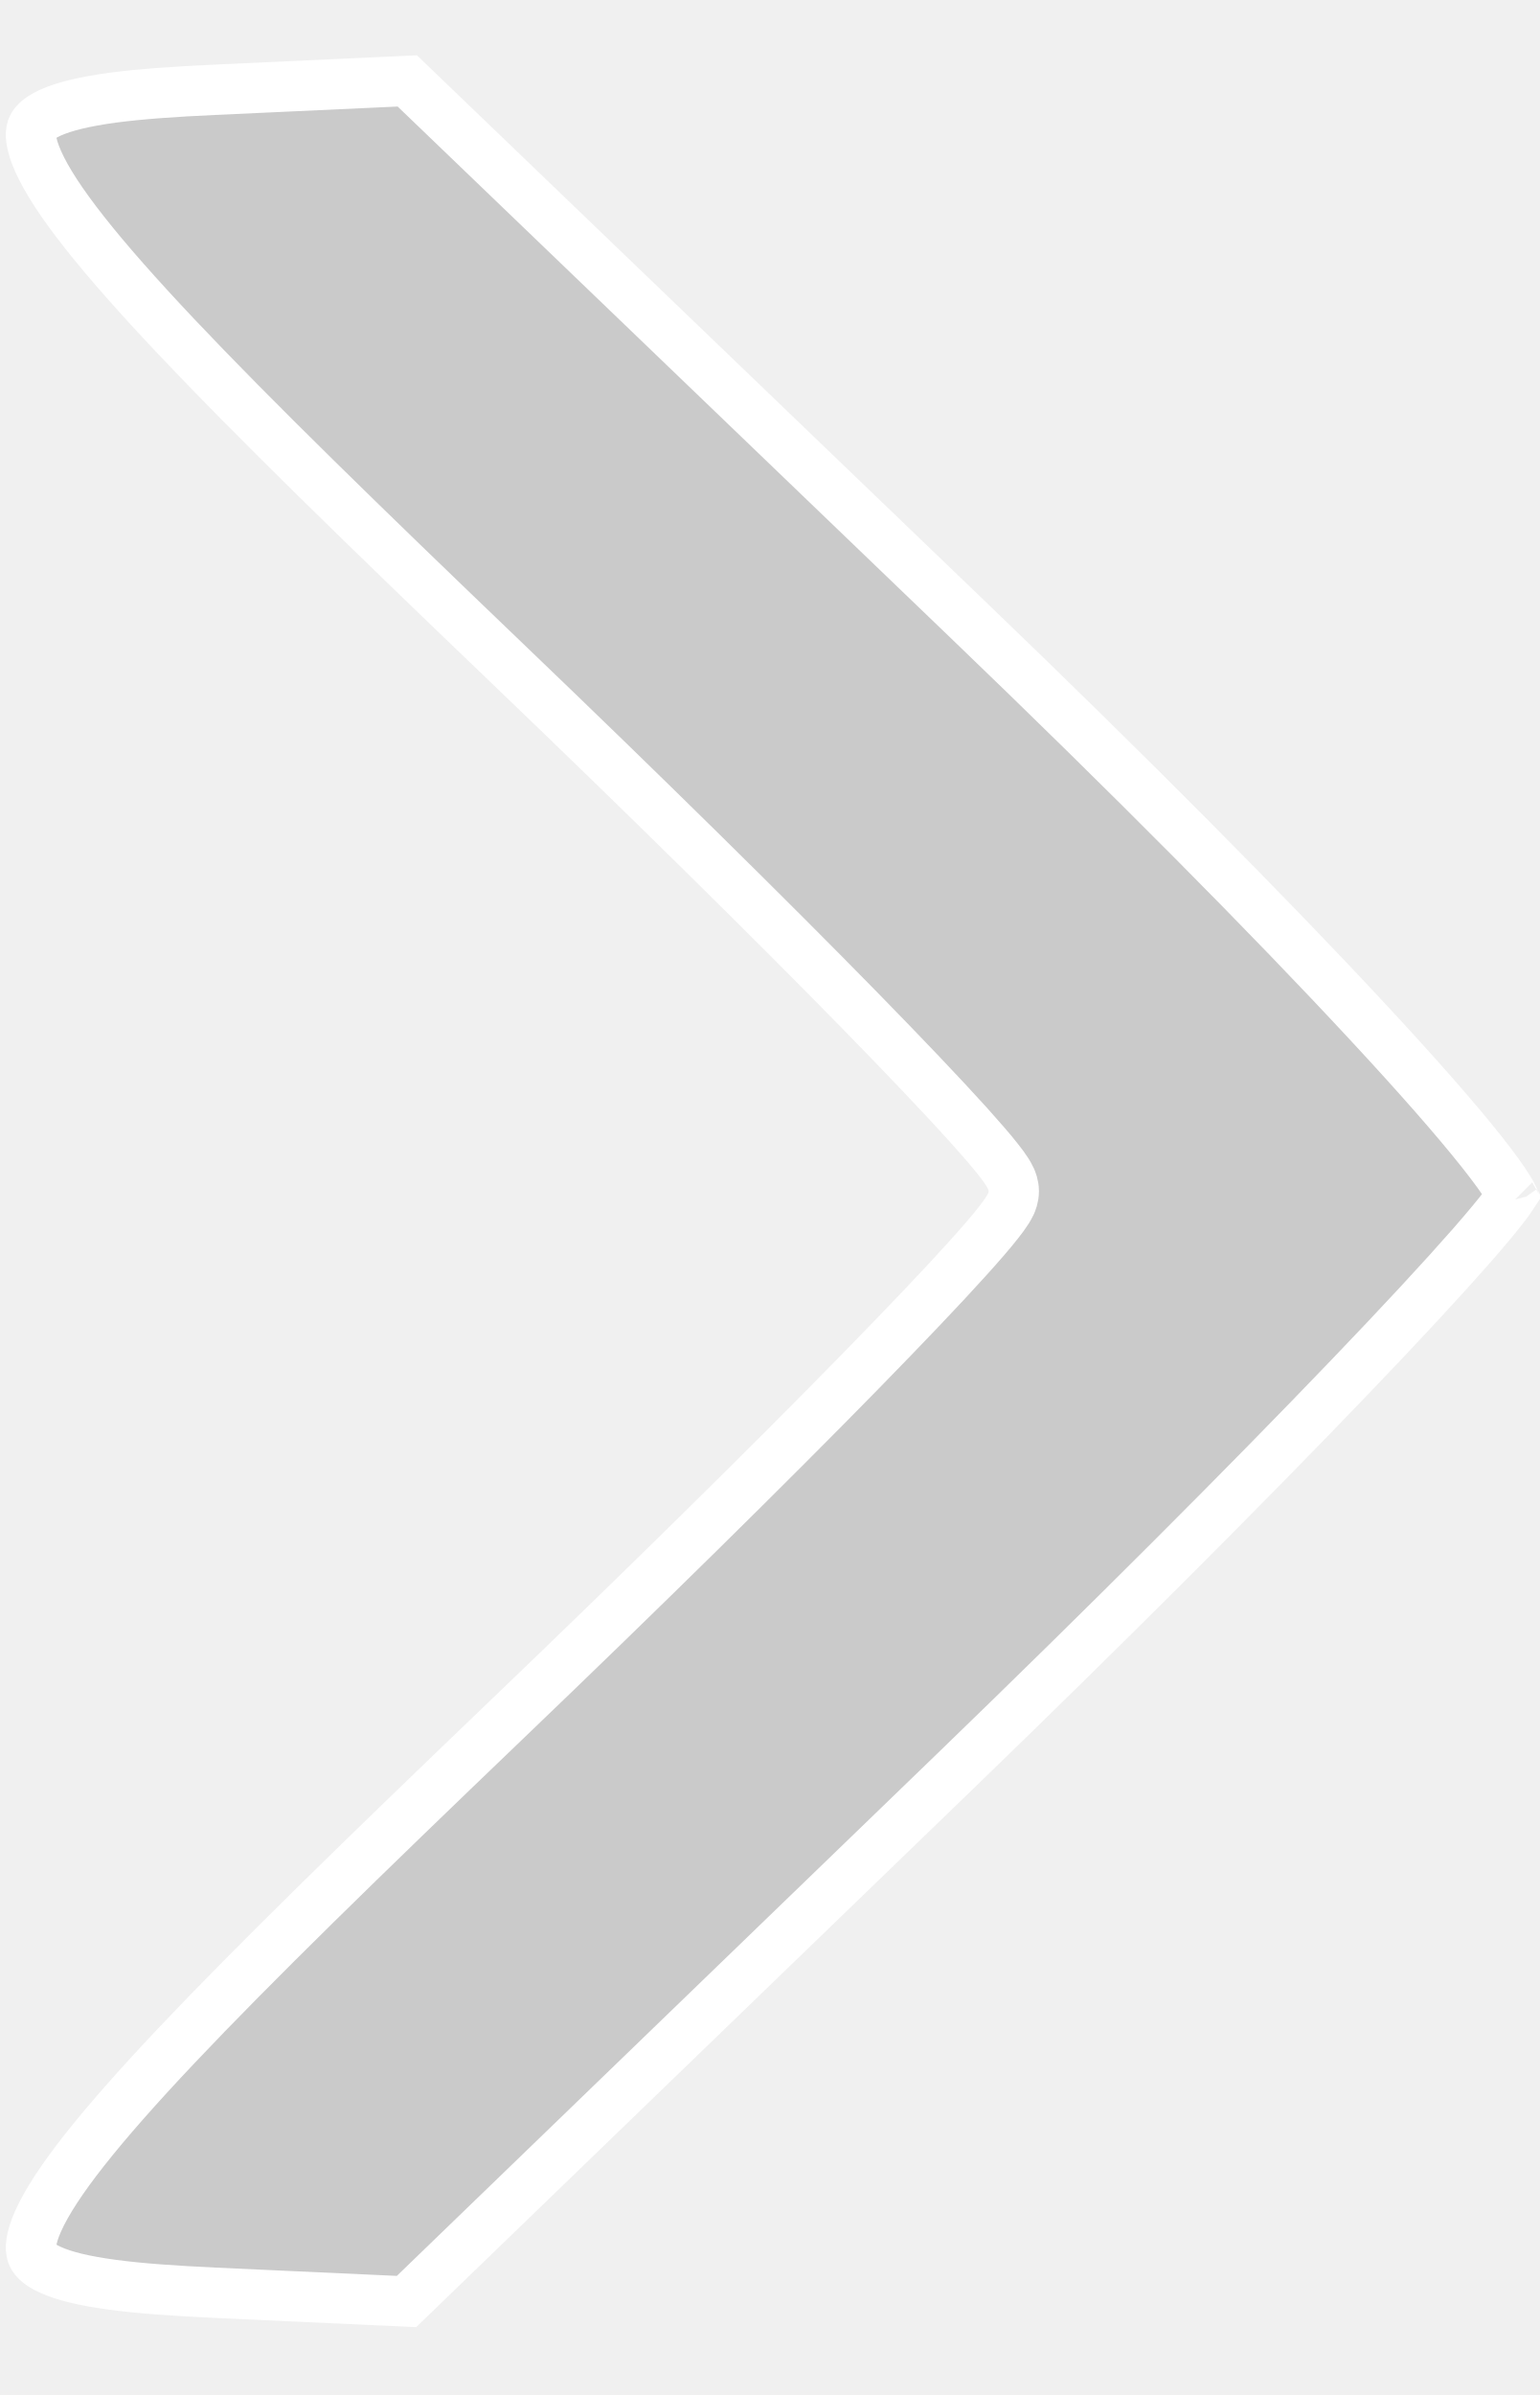
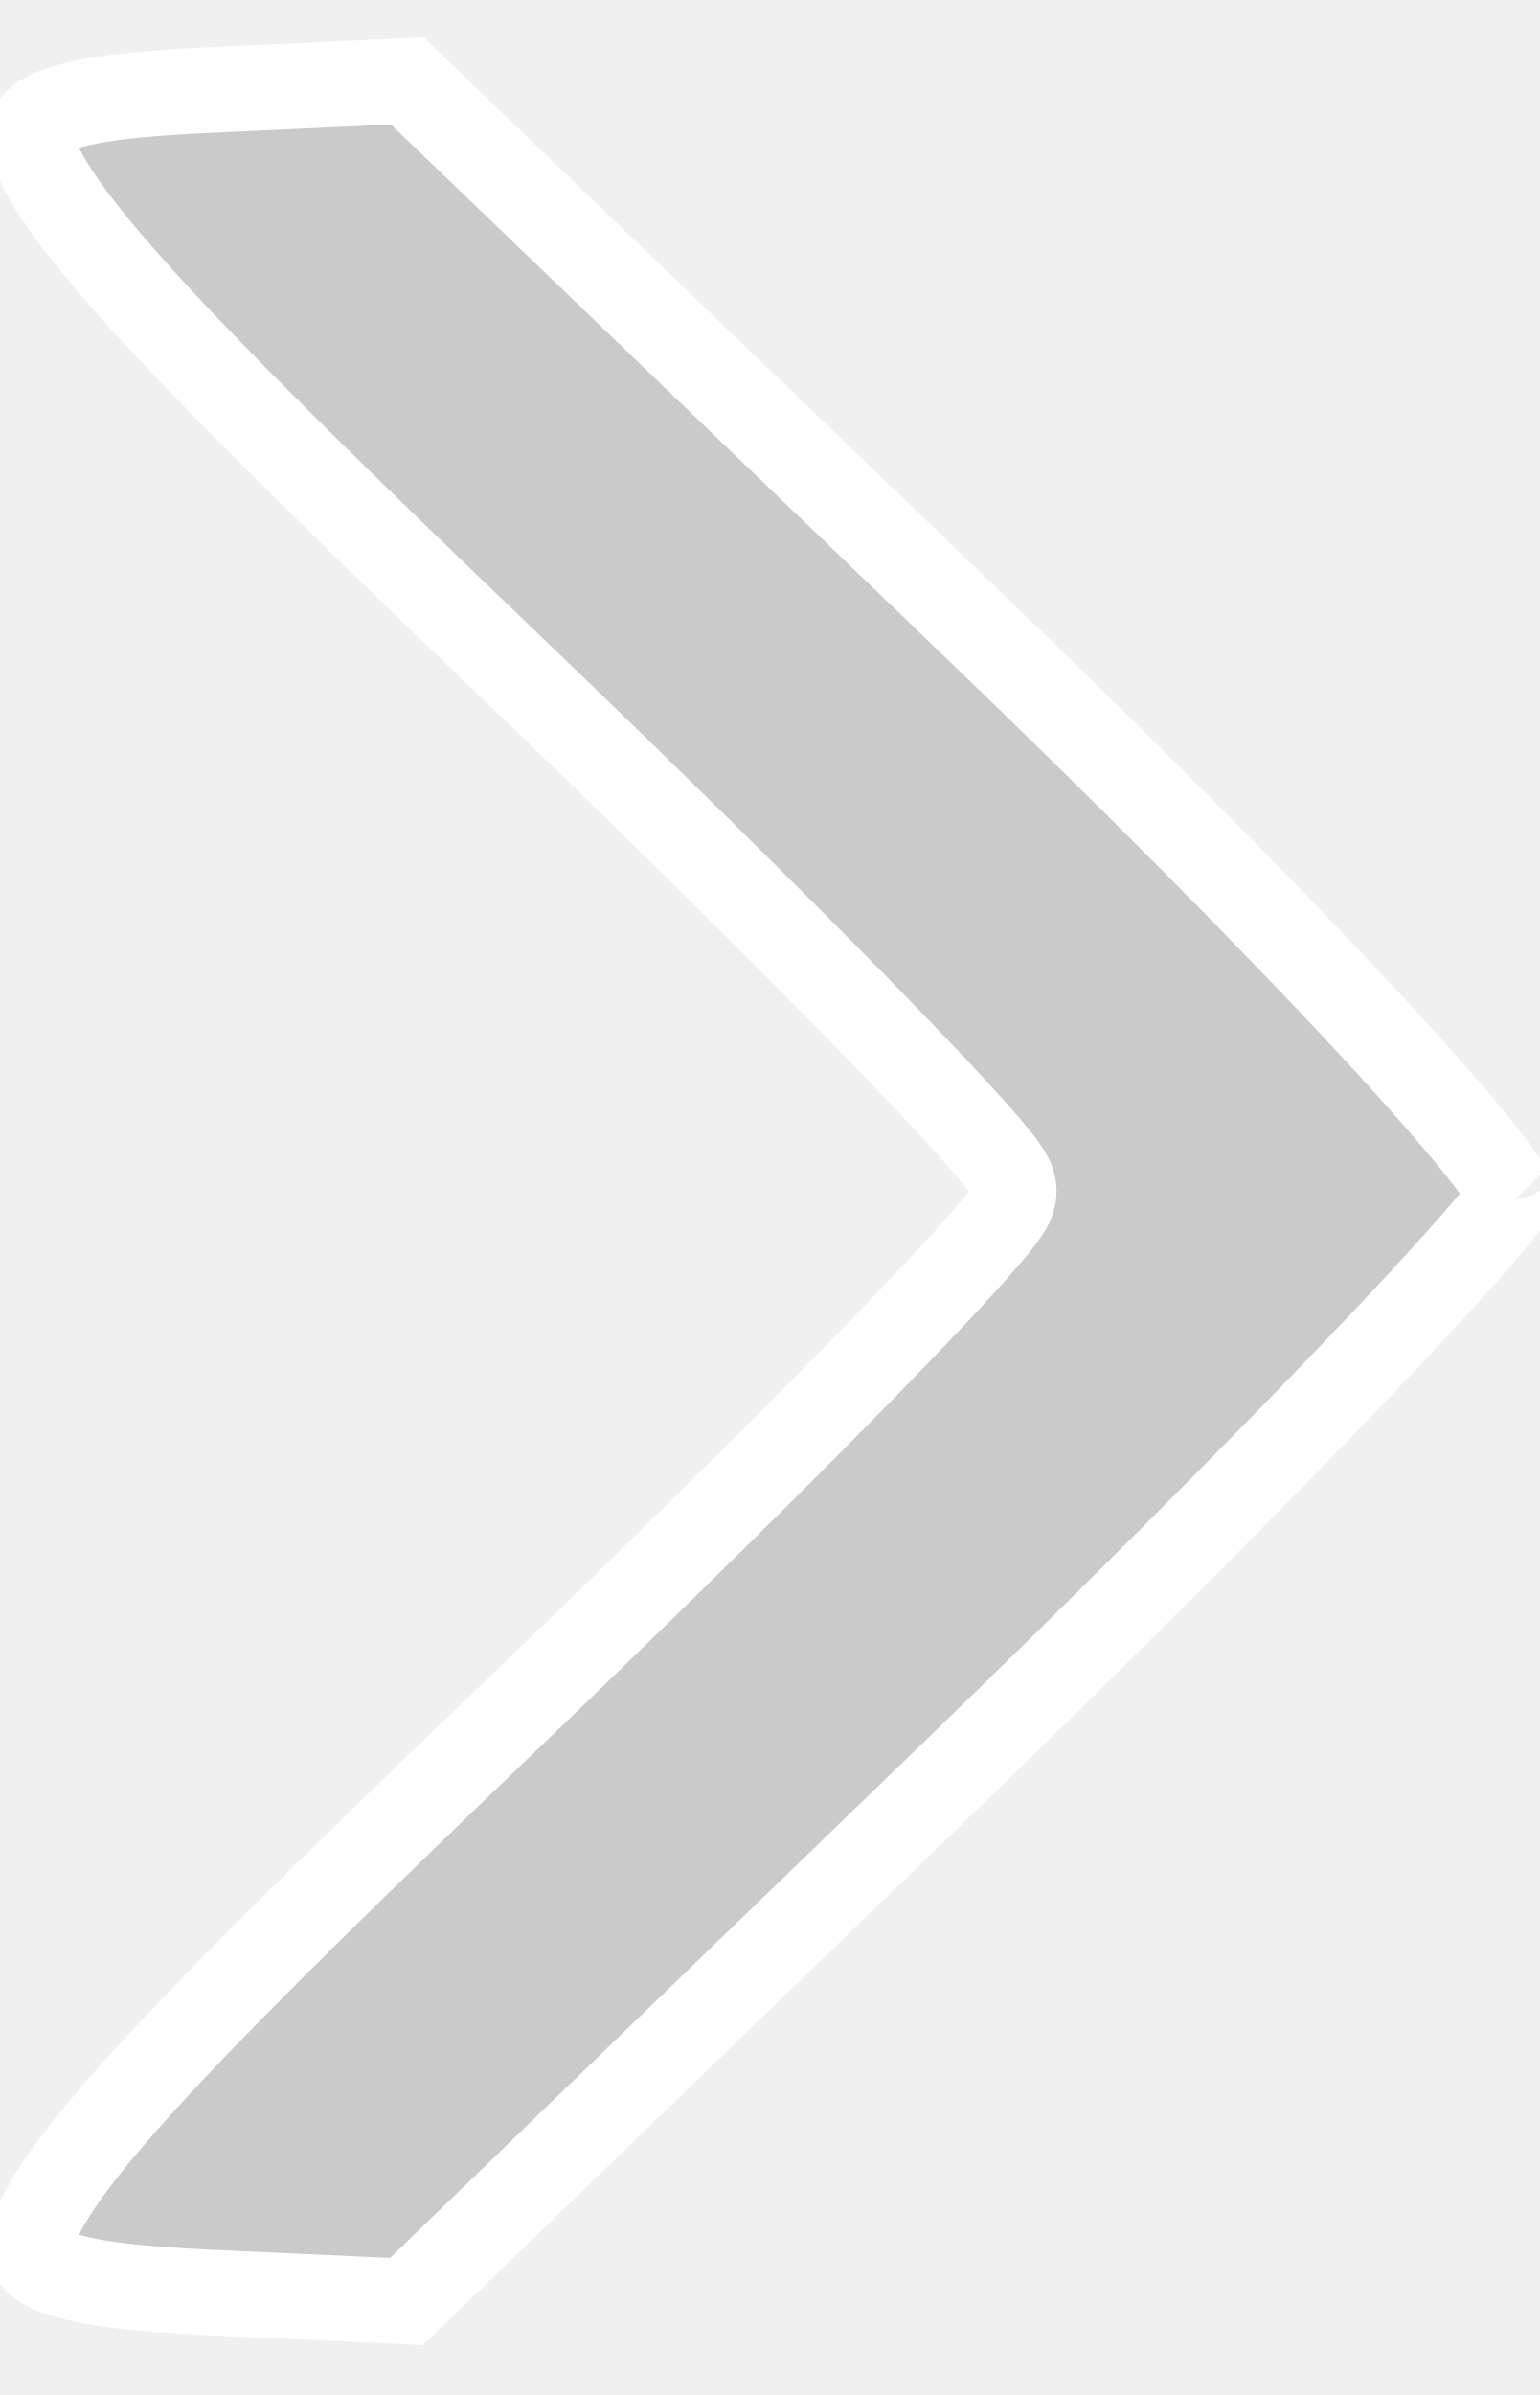
<svg xmlns="http://www.w3.org/2000/svg" width="18" height="28" viewBox="0 0 18 28" fill="none">
-   <path d="M11.297 7.223L11.297 7.223L4.763 0.946L2.507 1.05L2.507 1.05C2.04 1.071 1.644 1.099 1.317 1.142C0.988 1.187 0.75 1.245 0.59 1.317C0.433 1.388 0.388 1.456 0.372 1.503C0.354 1.56 0.351 1.674 0.447 1.888C0.641 2.323 1.15 2.971 2.062 3.936C2.965 4.892 4.234 6.128 5.909 7.733C7.521 9.277 8.988 10.723 10.052 11.81C10.583 12.353 11.017 12.809 11.318 13.142C11.468 13.309 11.589 13.448 11.673 13.555C11.715 13.608 11.752 13.658 11.78 13.702C11.793 13.724 11.809 13.75 11.822 13.779C11.831 13.799 11.856 13.855 11.856 13.927C11.856 13.998 11.831 14.055 11.822 14.075C11.809 14.103 11.793 14.129 11.78 14.151C11.752 14.195 11.715 14.245 11.673 14.298C11.589 14.405 11.468 14.545 11.318 14.711C11.017 15.045 10.583 15.5 10.052 16.043C8.988 17.13 7.521 18.576 5.909 20.12C4.234 21.725 2.966 22.961 2.063 23.916C1.151 24.881 0.642 25.53 0.447 25.965C0.351 26.179 0.354 26.293 0.372 26.35C0.388 26.398 0.432 26.465 0.589 26.536C0.748 26.609 0.986 26.667 1.315 26.711C1.64 26.755 2.036 26.782 2.503 26.804C2.503 26.804 2.503 26.804 2.503 26.804L4.754 26.907L11.165 20.713L11.165 20.713C12.951 18.987 14.588 17.348 15.786 16.098C16.386 15.473 16.873 14.947 17.215 14.557C17.386 14.361 17.517 14.204 17.606 14.086C17.64 14.041 17.667 14.004 17.686 13.975C17.677 13.957 17.664 13.934 17.647 13.907C17.582 13.8 17.475 13.651 17.325 13.462C17.027 13.086 16.579 12.576 16.004 11.957C14.856 10.72 13.218 9.067 11.297 7.223ZM17.711 14.031C17.711 14.031 17.71 14.029 17.709 14.025C17.71 14.029 17.71 14.03 17.711 14.031Z" fill="#CACACA" stroke="white" stroke-width="0.588" />
+   <path d="M11.297 7.223L11.297 7.223L4.763 0.946L2.507 1.05L2.507 1.05C2.04 1.071 1.644 1.099 1.317 1.142C0.988 1.187 0.75 1.245 0.59 1.317C0.433 1.388 0.388 1.456 0.372 1.503C0.354 1.56 0.351 1.674 0.447 1.888C0.641 2.323 1.15 2.971 2.062 3.936C2.965 4.892 4.234 6.128 5.909 7.733C7.521 9.277 8.988 10.723 10.052 11.81C10.583 12.353 11.017 12.809 11.318 13.142C11.468 13.309 11.589 13.448 11.673 13.555C11.715 13.608 11.752 13.658 11.78 13.702C11.793 13.724 11.809 13.75 11.822 13.779C11.831 13.799 11.856 13.855 11.856 13.927C11.856 13.998 11.831 14.055 11.822 14.075C11.809 14.103 11.793 14.129 11.78 14.151C11.752 14.195 11.715 14.245 11.673 14.298C11.589 14.405 11.468 14.545 11.318 14.711C11.017 15.045 10.583 15.5 10.052 16.043C8.988 17.13 7.521 18.576 5.909 20.12C4.234 21.725 2.966 22.961 2.063 23.916C1.151 24.881 0.642 25.53 0.447 25.965C0.351 26.179 0.354 26.293 0.372 26.35C0.388 26.398 0.432 26.465 0.589 26.536C0.748 26.609 0.986 26.667 1.315 26.711C1.64 26.755 2.036 26.782 2.503 26.804C2.503 26.804 2.503 26.804 2.503 26.804L4.754 26.907L11.165 20.713L11.165 20.713C12.951 18.987 14.588 17.348 15.786 16.098C16.386 15.473 16.873 14.947 17.215 14.557C17.386 14.361 17.517 14.204 17.606 14.086C17.64 14.041 17.667 14.004 17.686 13.975C17.677 13.957 17.664 13.934 17.647 13.907C17.582 13.8 17.475 13.651 17.325 13.462C17.027 13.086 16.579 12.576 16.004 11.957C14.856 10.72 13.218 9.067 11.297 7.223ZM17.711 14.031C17.711 14.031 17.71 14.029 17.709 14.025C17.71 14.029 17.71 14.03 17.711 14.031Z" fill="#CACACA" stroke="white" strokeWidth="0.588" />
</svg>
